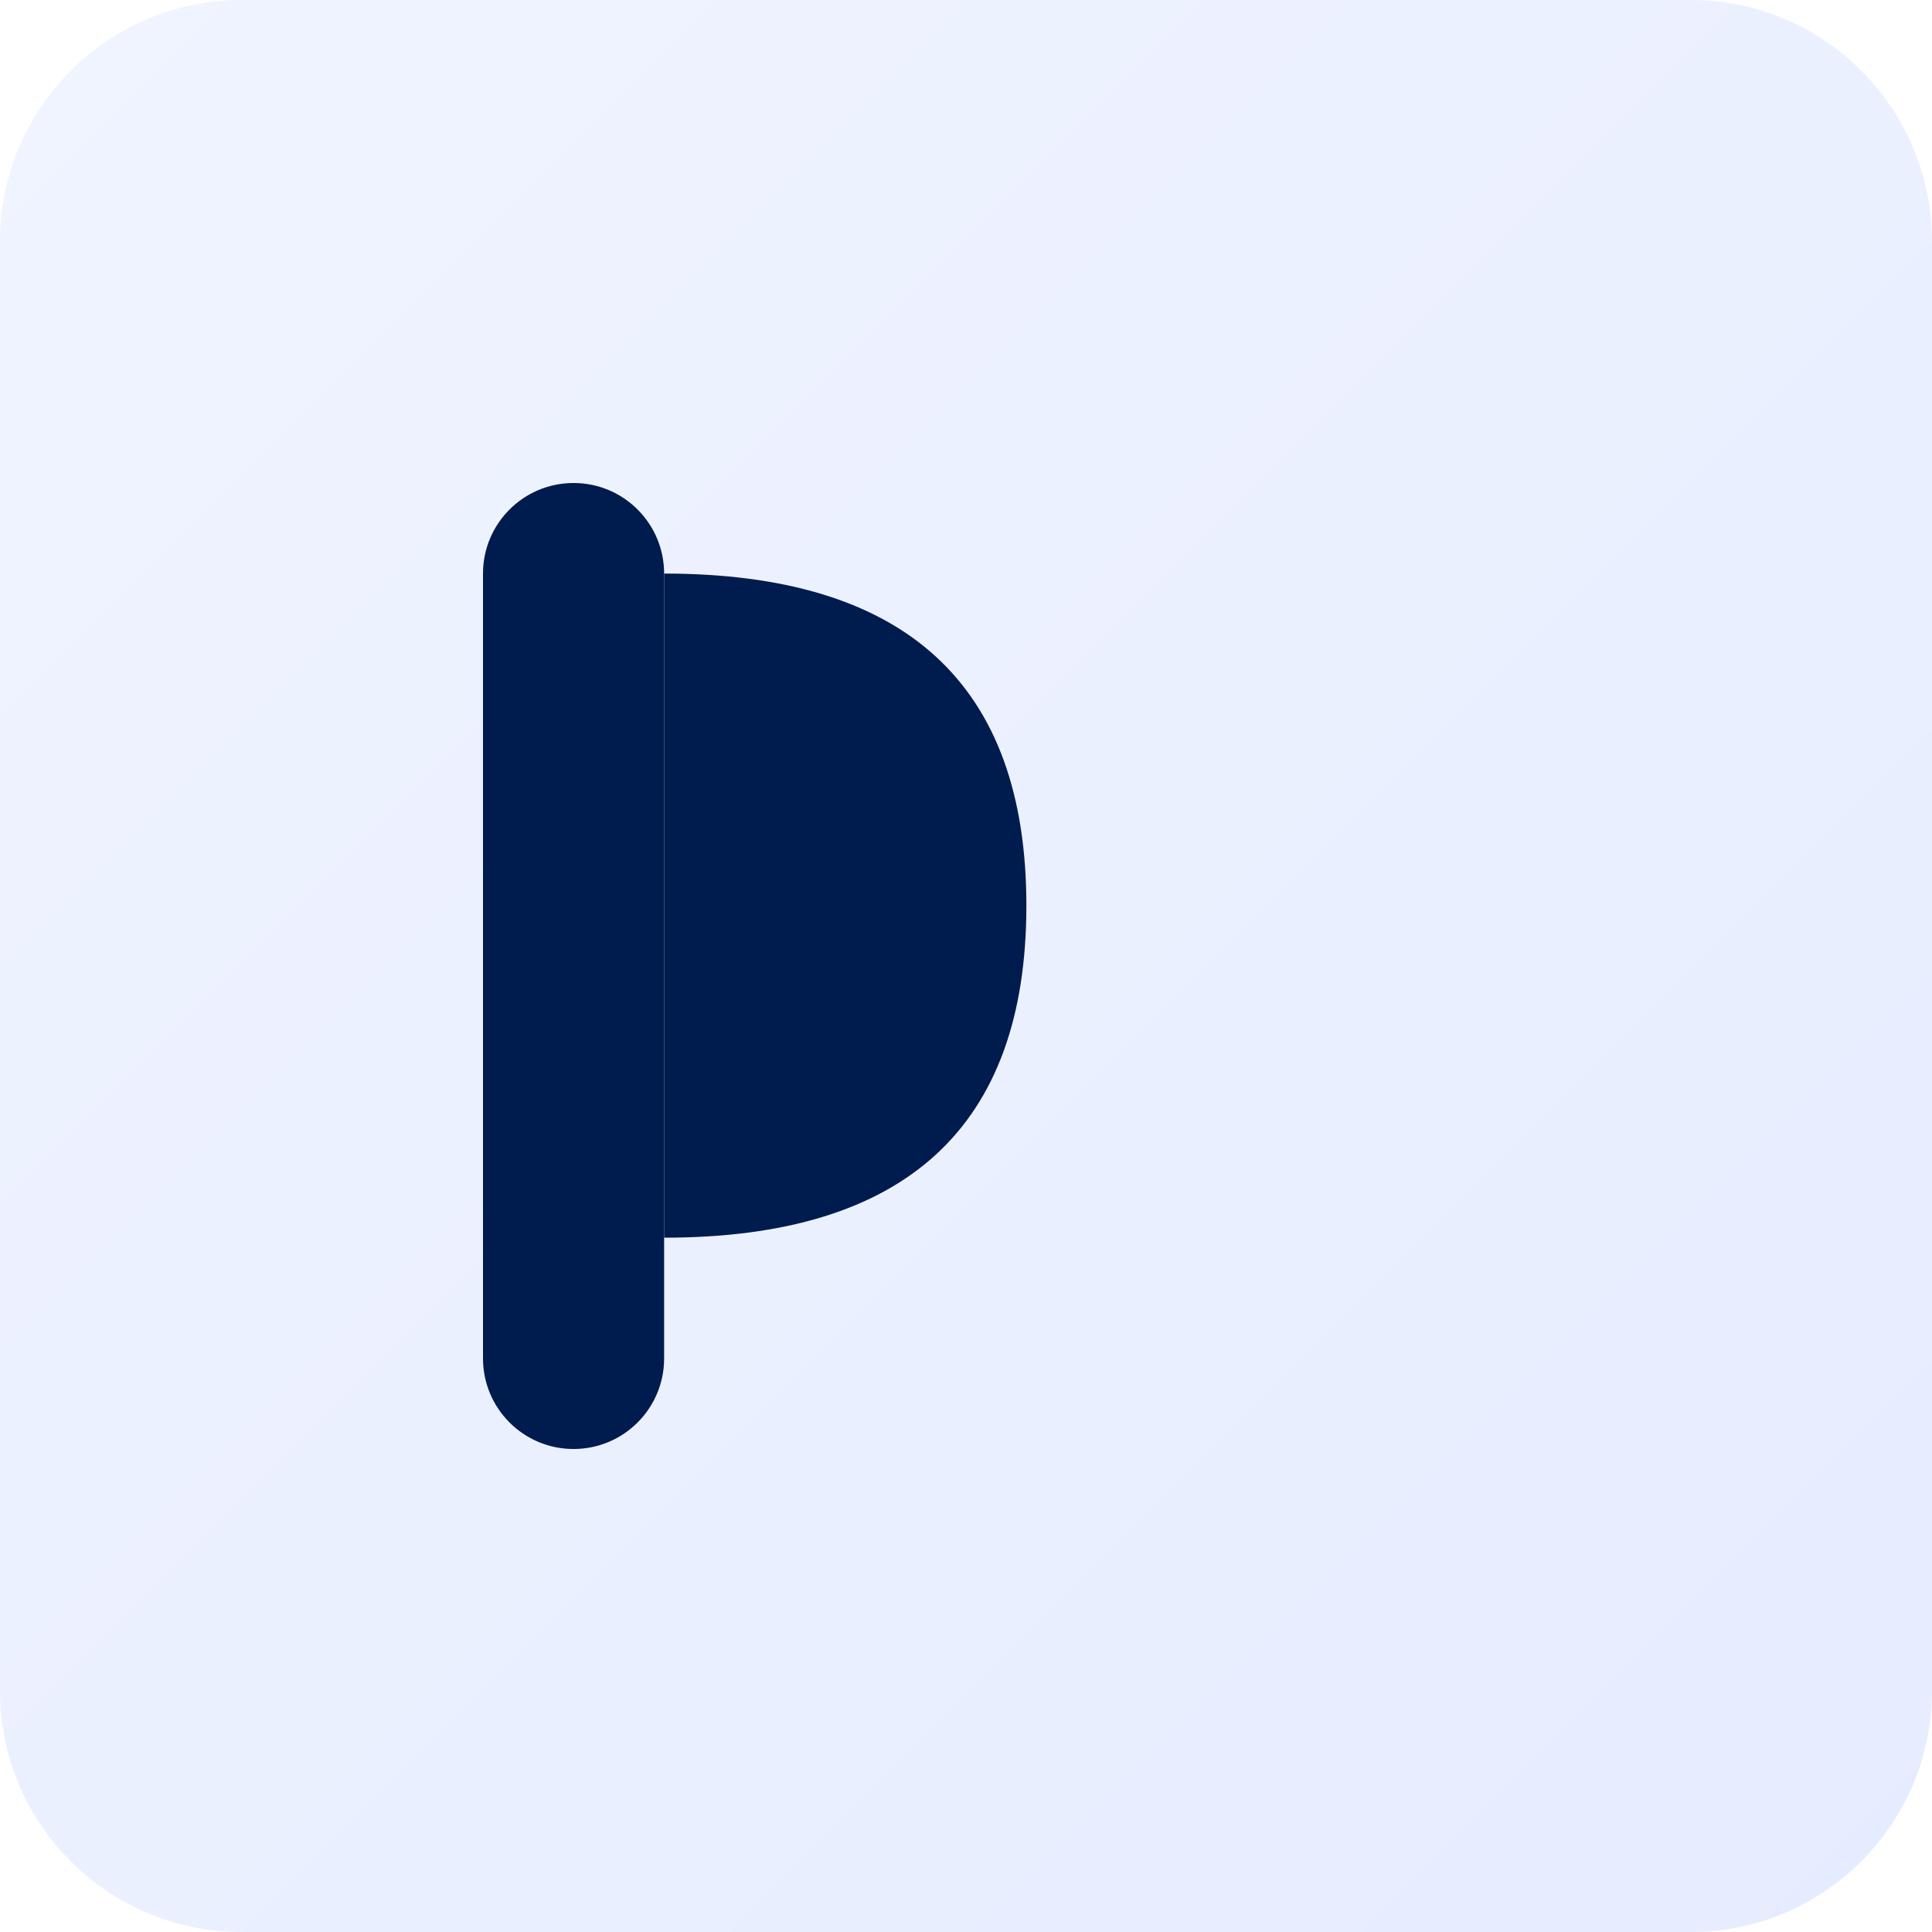
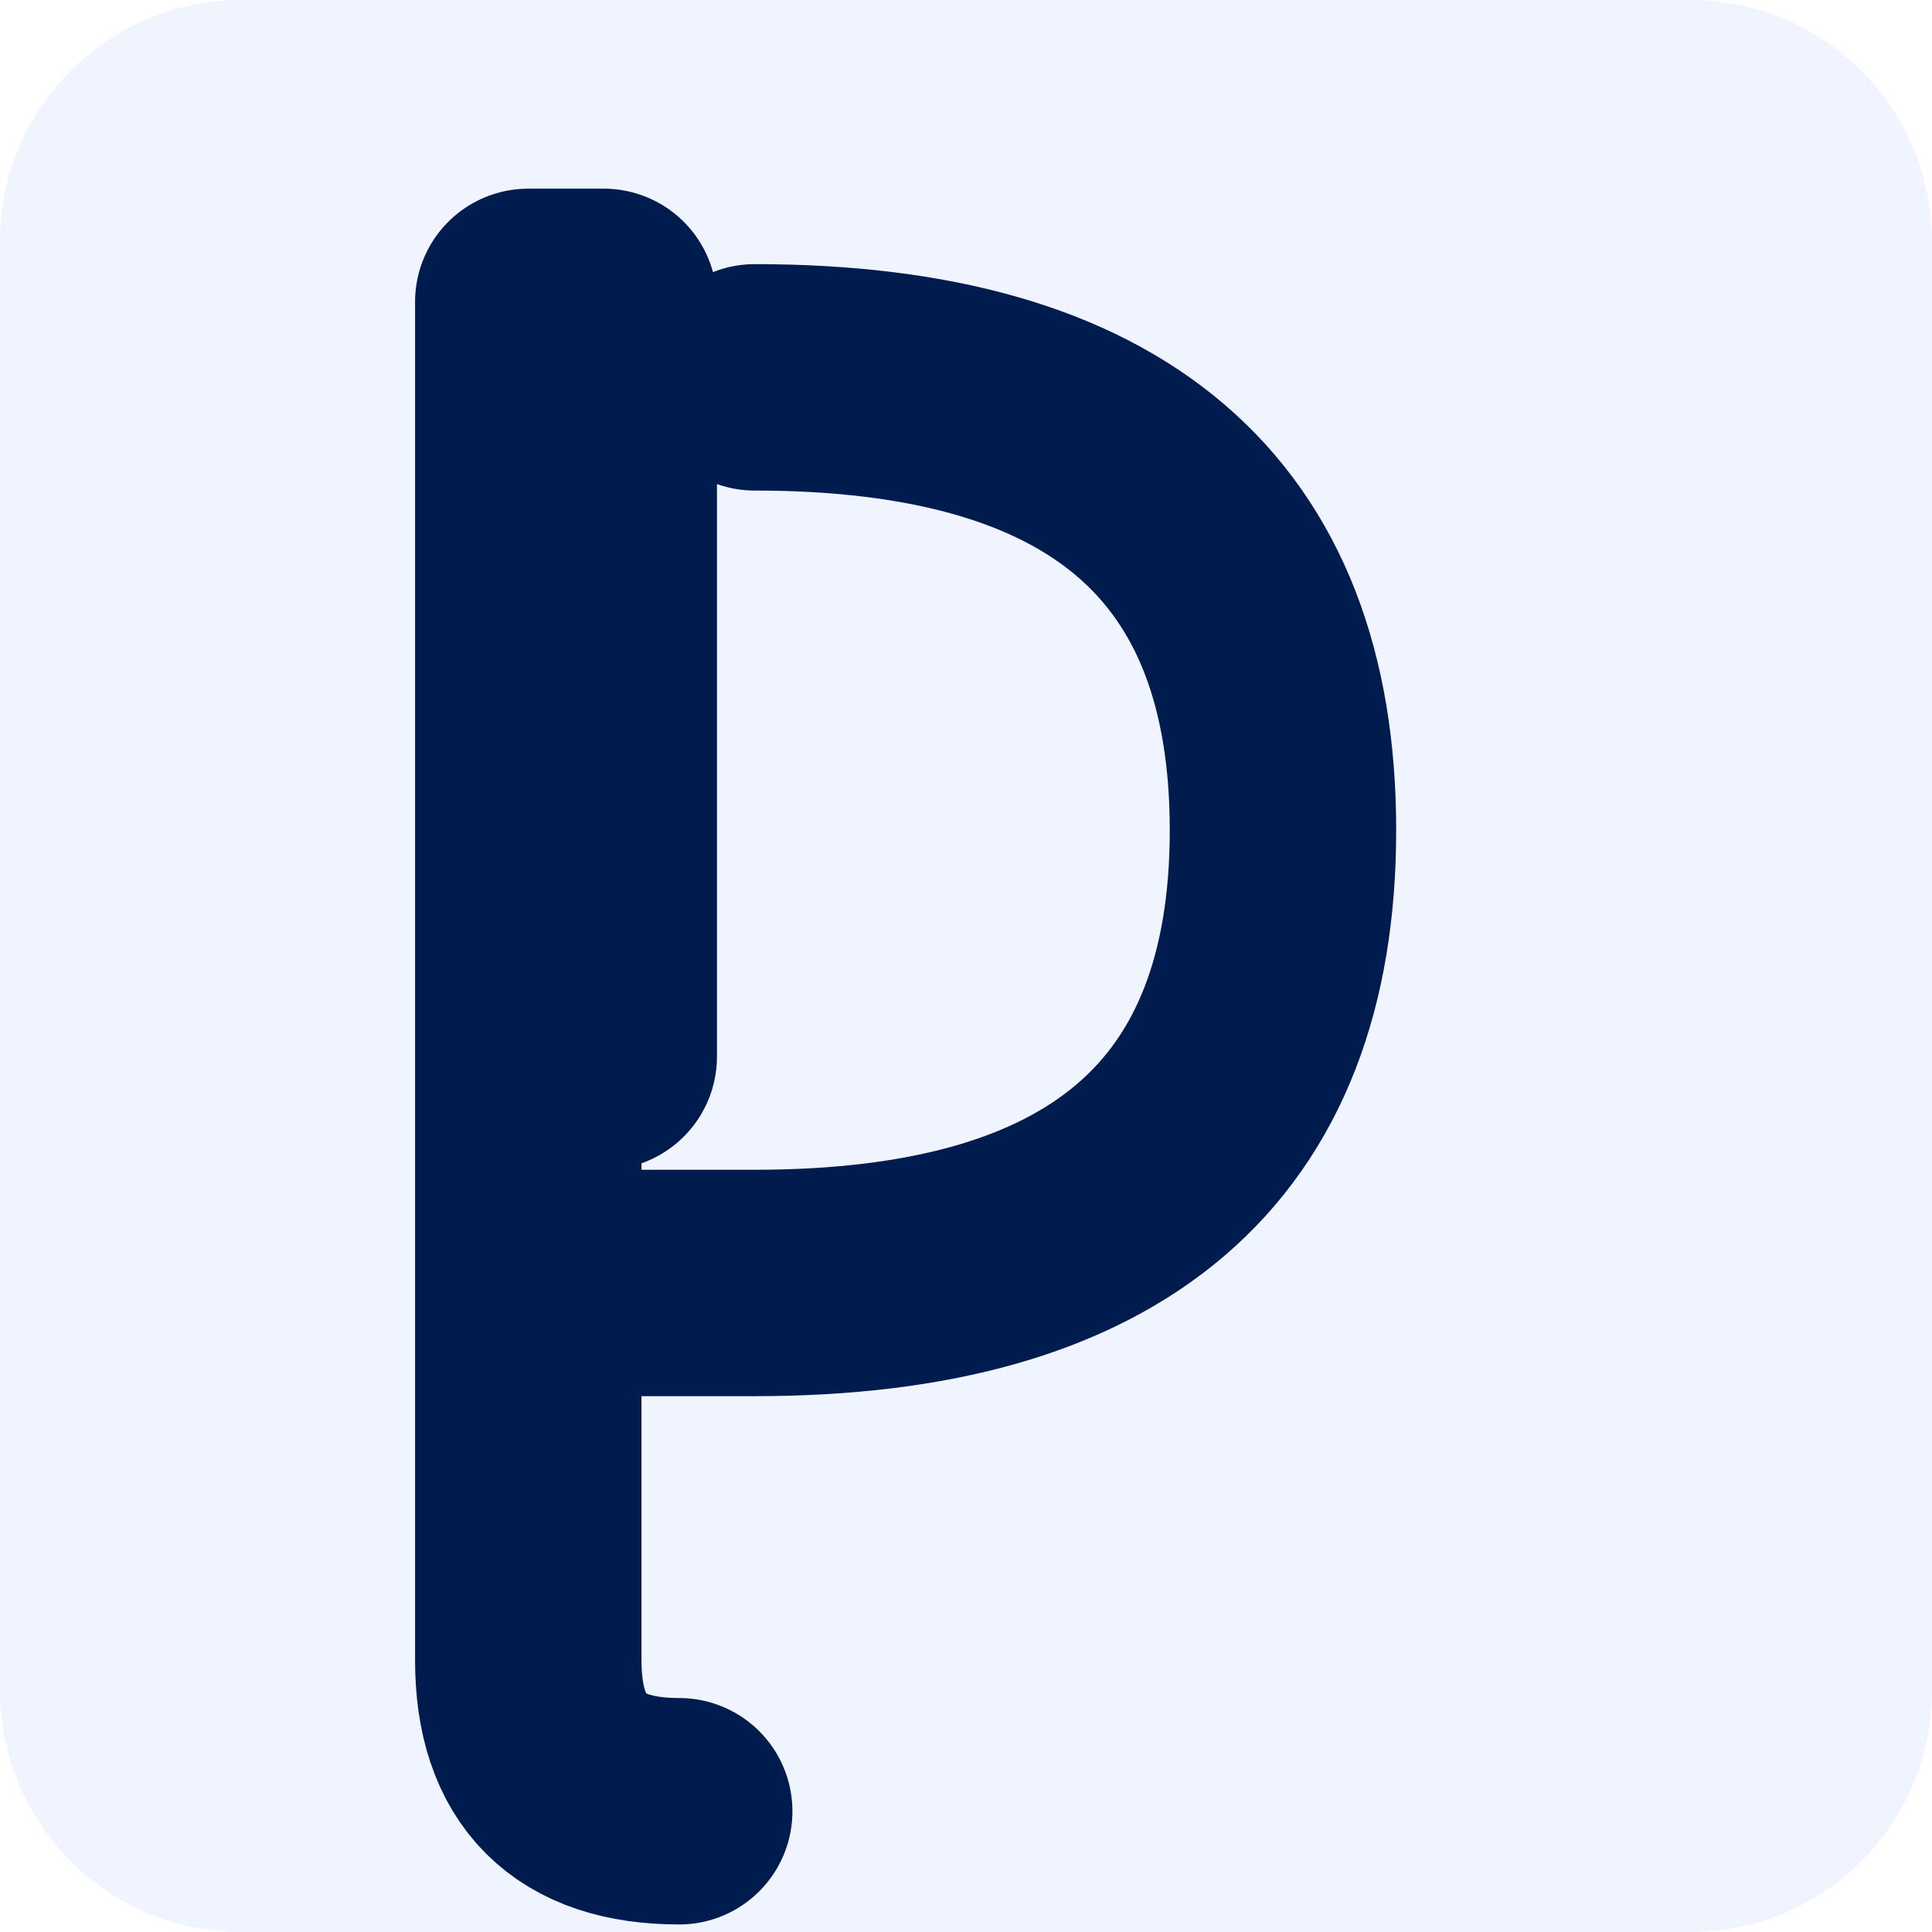
<svg xmlns="http://www.w3.org/2000/svg" width="256" height="256" viewBox="0 0 256 256" fill="none">
-   <defs>
-     <linearGradient id="bgGradient" x1="0%" y1="0%" x2="100%" y2="100%">
-       <stop offset="0%" style="stop-color:#f0f4ff;stop-opacity:1" />
-       <stop offset="100%" style="stop-color:#e6ecff;stop-opacity:1" />
-     </linearGradient>
-   </defs>
-   <rect width="256" height="256" fill="url(#bgGradient)" rx="32" />
-   <g transform="translate(64, 64)">
-     <rect x="0" y="0" width="24" height="128" fill="#001B4D" rx="12" />
-     <path d="M 24 12 Q 72 12 72 56 Q 72 100 24 100 L 24 12" fill="#001B4D" />
+   <rect width="256" height="256" fill="#f0f4ff" rx="32" />
+   <g transform="translate(50, 40)">
+     <path d="M 20 0 L 20 180 Q 20 200 40 200 L 40 200 Q 20 200 20 180 L 20 0 Q 20 0 30 0 L 30 100" stroke="#001B4D" stroke-width="30" fill="none" stroke-linecap="round" stroke-linejoin="round" />
+     <path d="M 50 10 Q 120 10 120 70 Q 120 130 50 130 L 30 130" stroke="#001B4D" stroke-width="30" fill="none" stroke-linecap="round" stroke-linejoin="round" />
  </g>
</svg>
